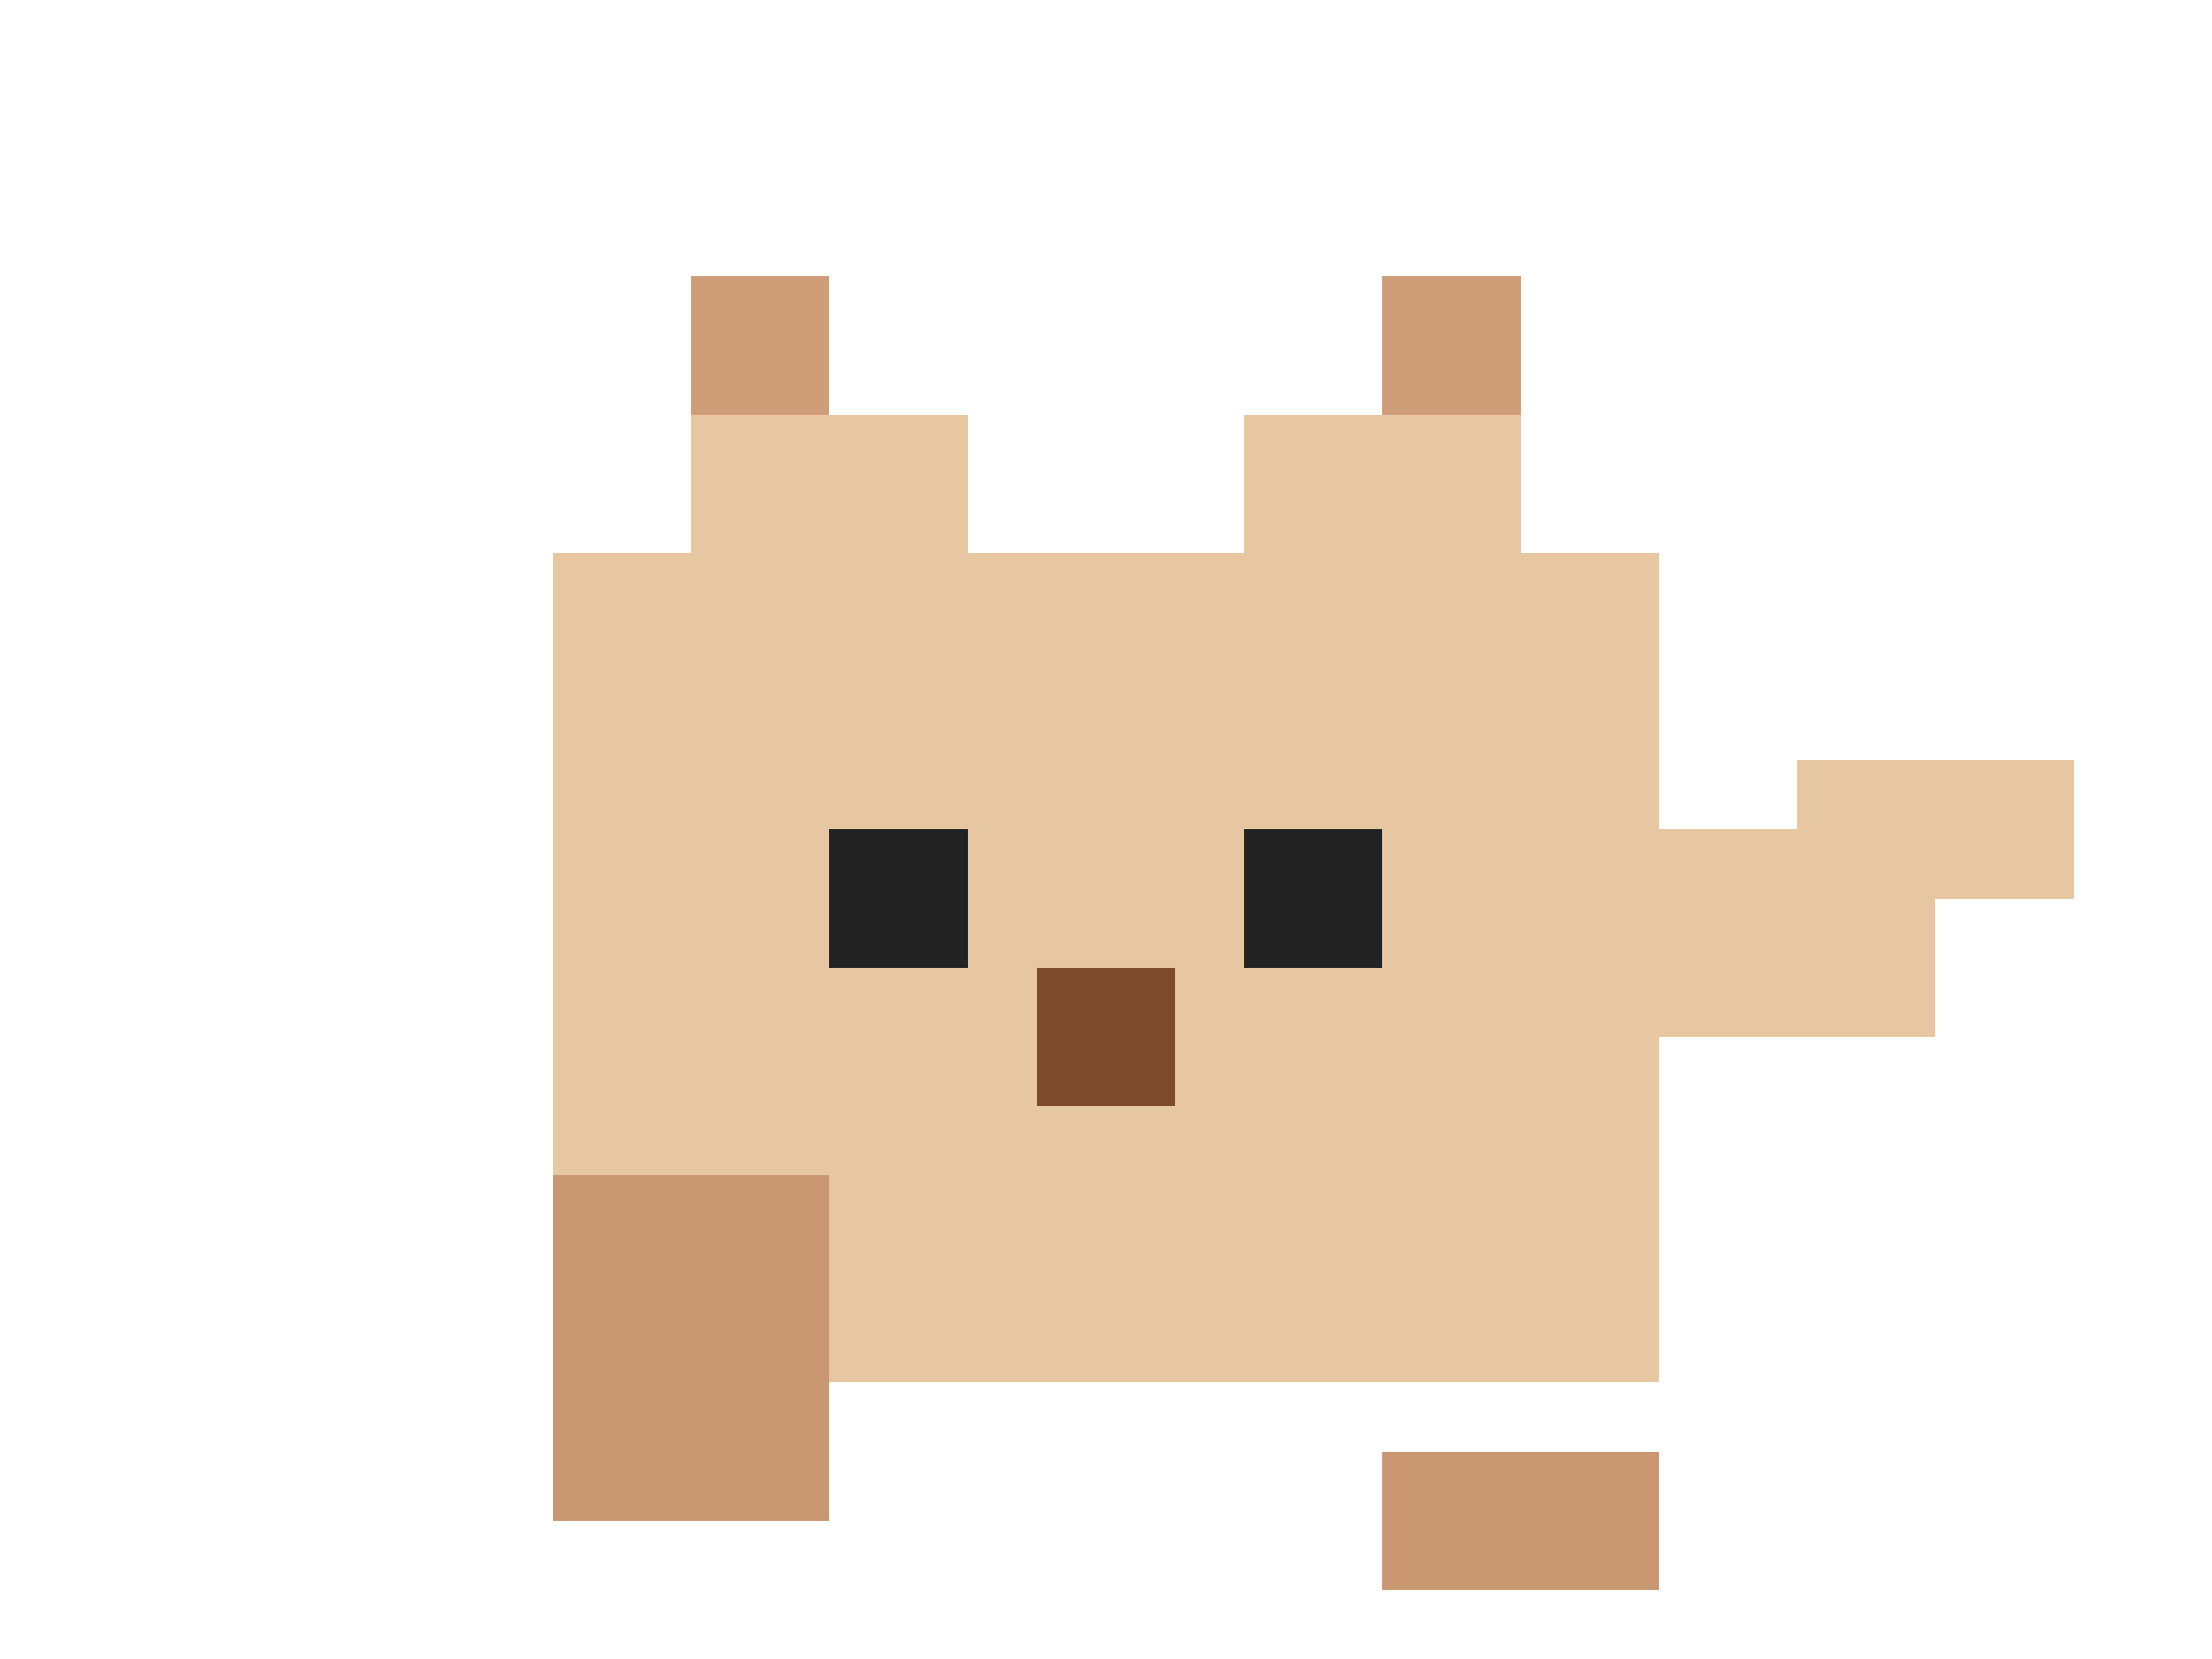
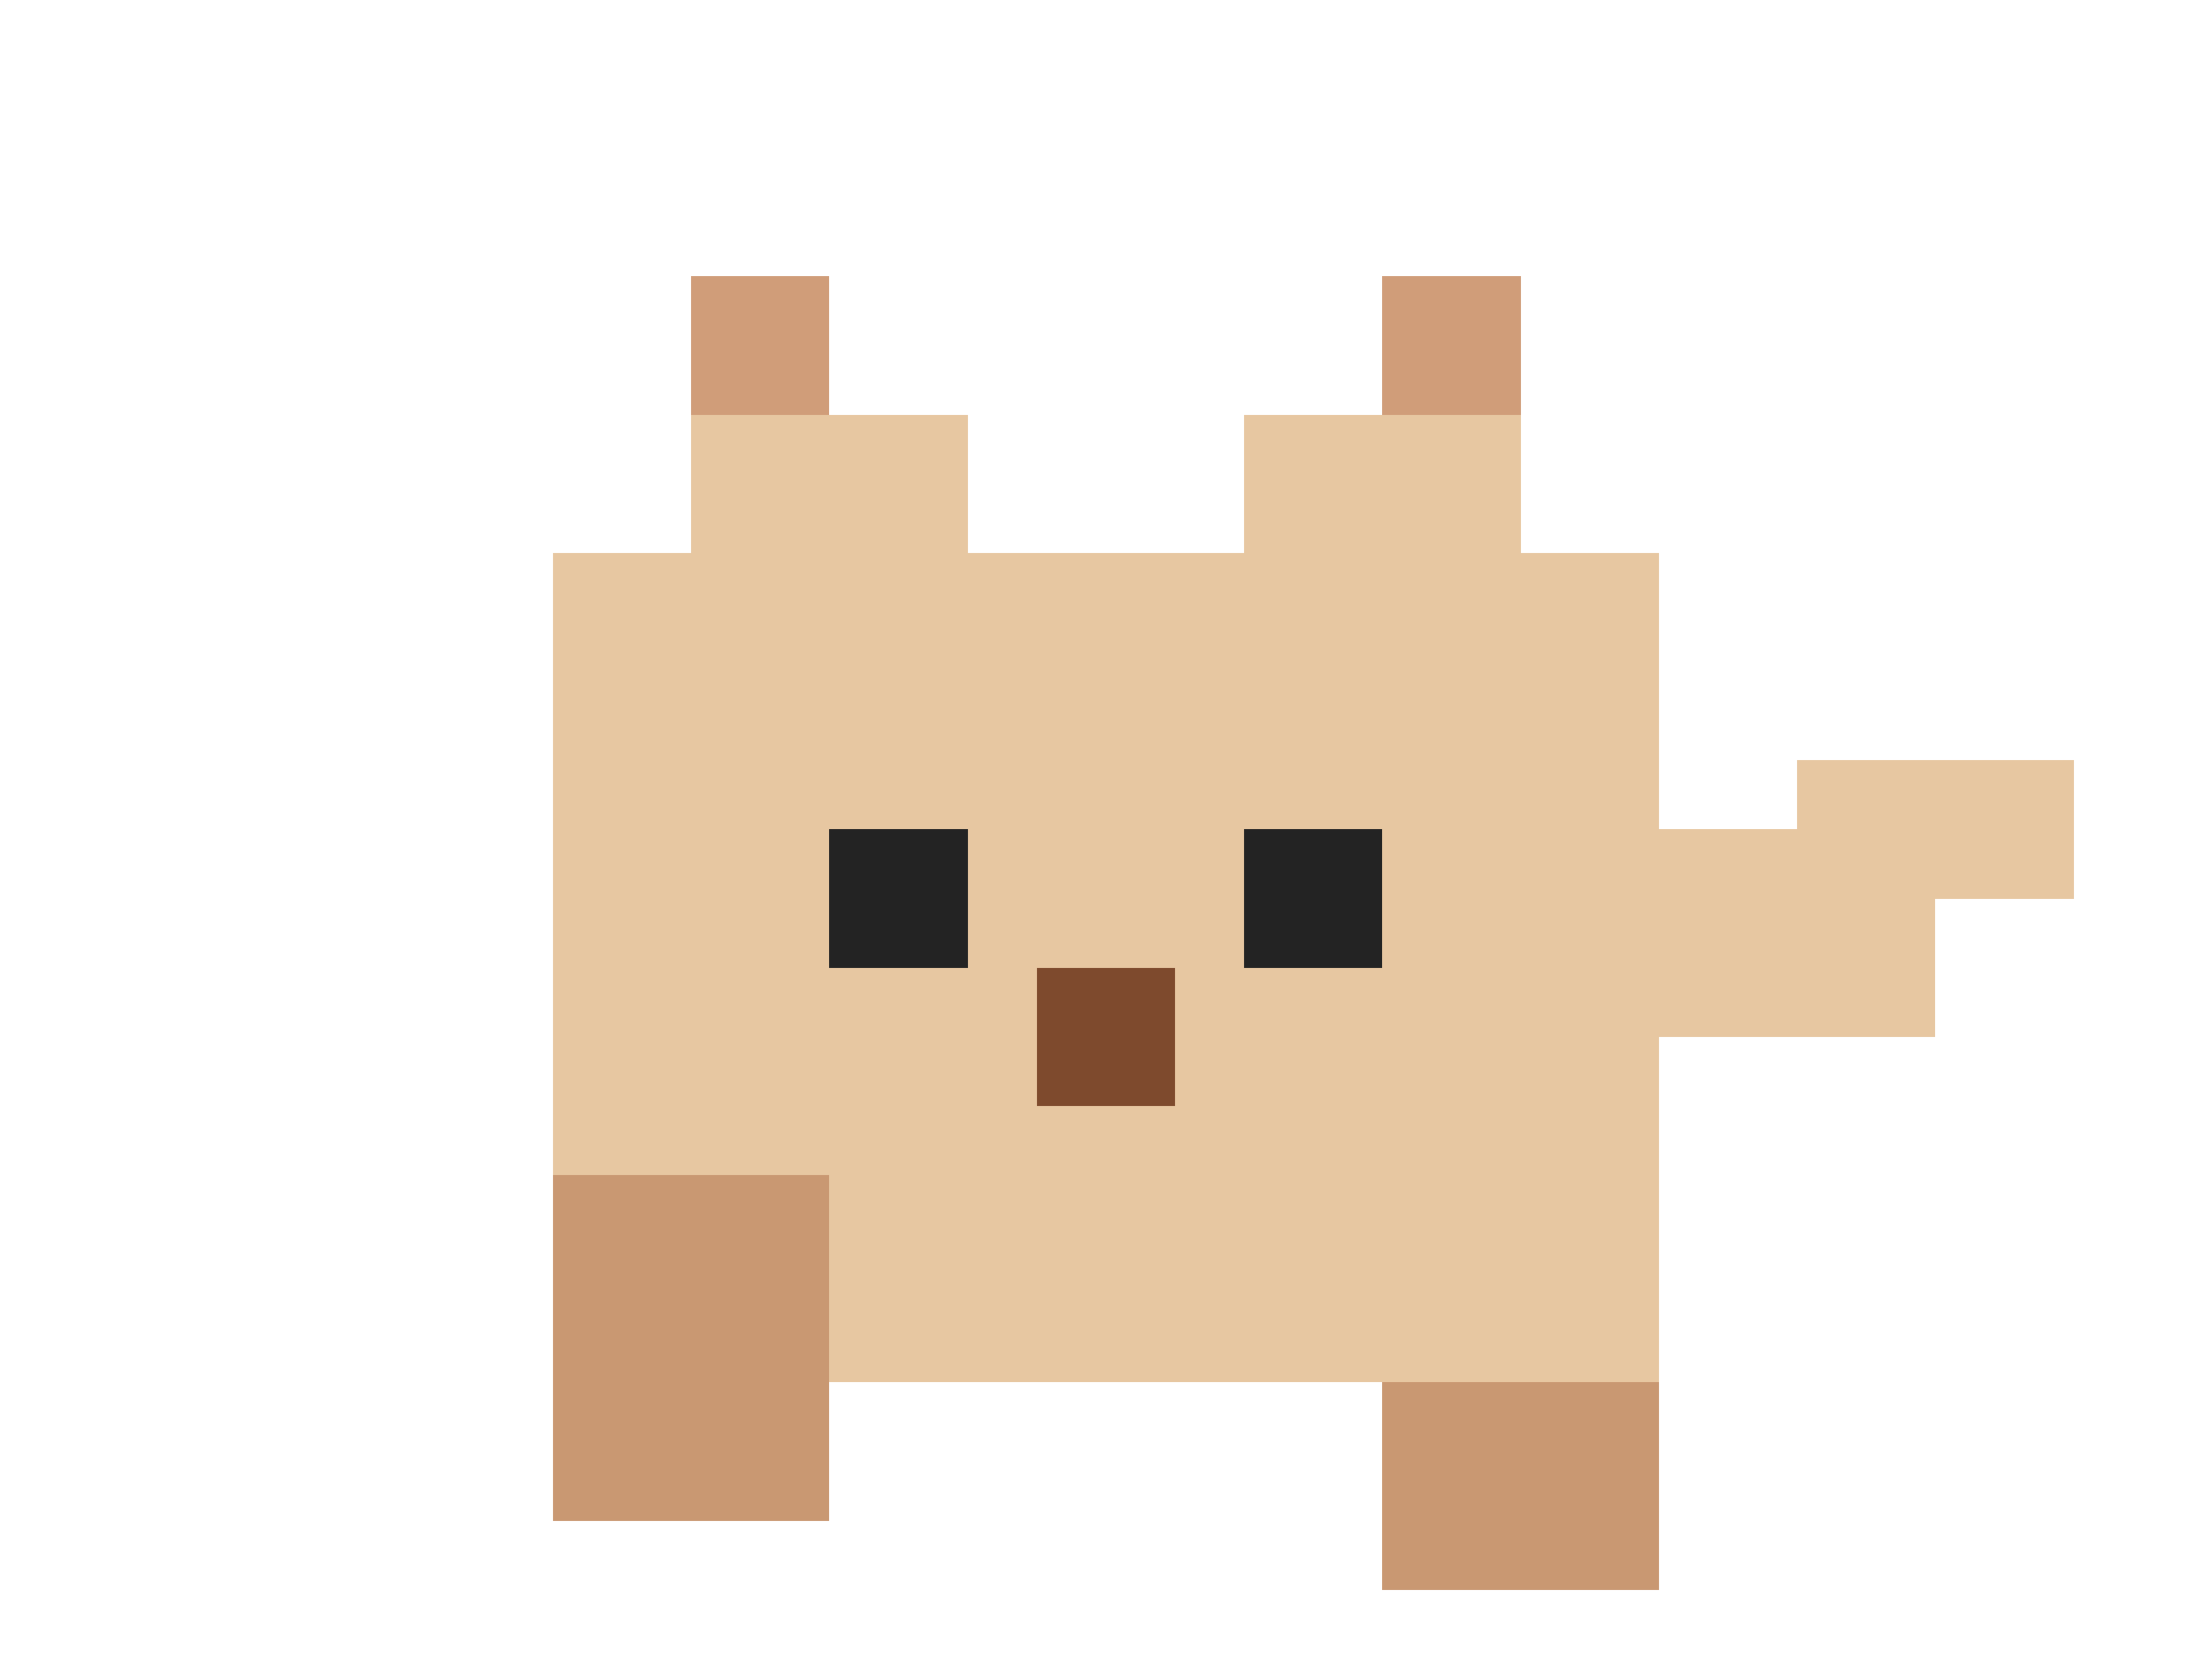
<svg xmlns="http://www.w3.org/2000/svg" viewBox="0 0 32 24" shape-rendering="crispEdges">
  <rect width="32" height="24" fill="none" />
  <rect x="8" y="8" width="16" height="12" fill="#e7c7a1" />
  <rect x="10" y="6" width="4" height="4" fill="#e7c7a1" />
  <rect x="18" y="6" width="4" height="4" fill="#e7c7a1" />
  <rect x="10" y="4" width="2" height="2" fill="#d09d79" />
  <rect x="20" y="4" width="2" height="2" fill="#d09d79" />
  <rect x="12" y="12" width="2" height="2" fill="#232323" />
  <rect x="18" y="12" width="2" height="2" fill="#232323" />
  <rect x="15" y="14" width="2" height="2" fill="#7e4a2d" />
  <rect x="24" y="12" width="4" height="3" fill="#e7c7a1" />
  <rect x="26" y="11" width="4" height="2" fill="#e7c7a1" />
  <rect x="8" y="17" width="4" height="5" fill="#c99872" />
-   <rect x="20" y="21" width="4" height="2" fill="#c99872" />
+   <rect x="20" y="20" width="4" height="3" fill="#c99872" />
</svg>
